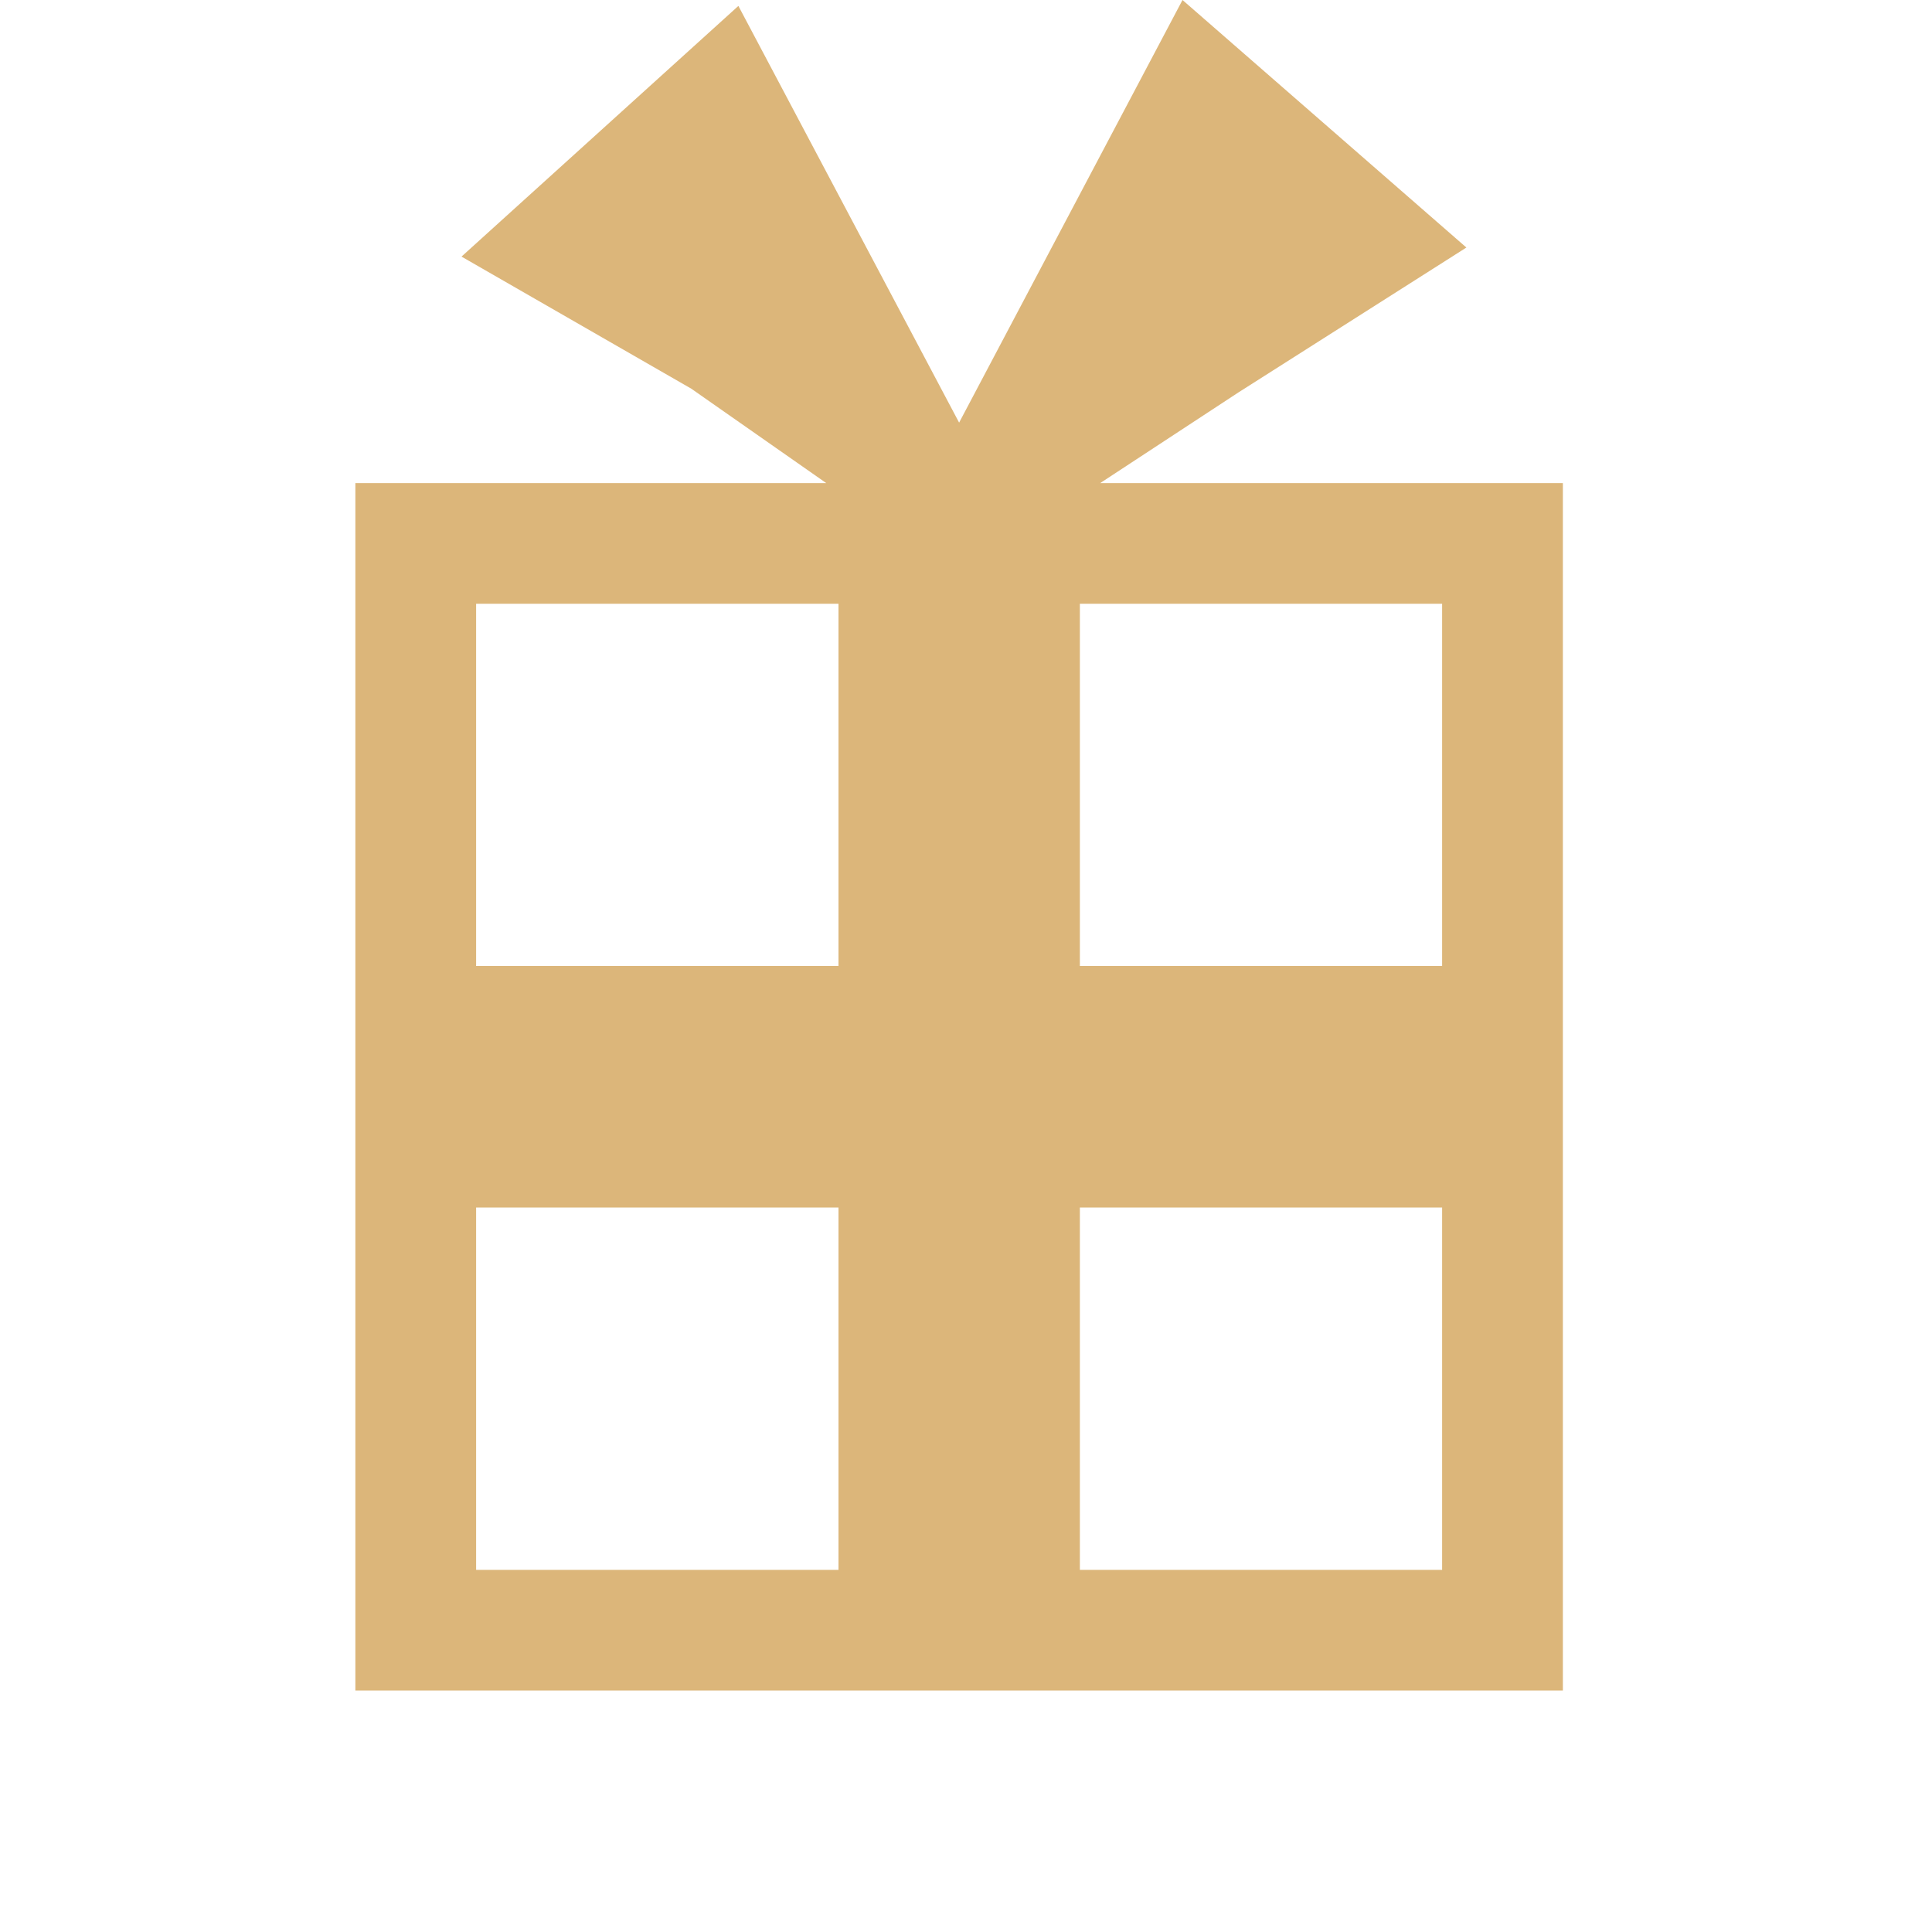
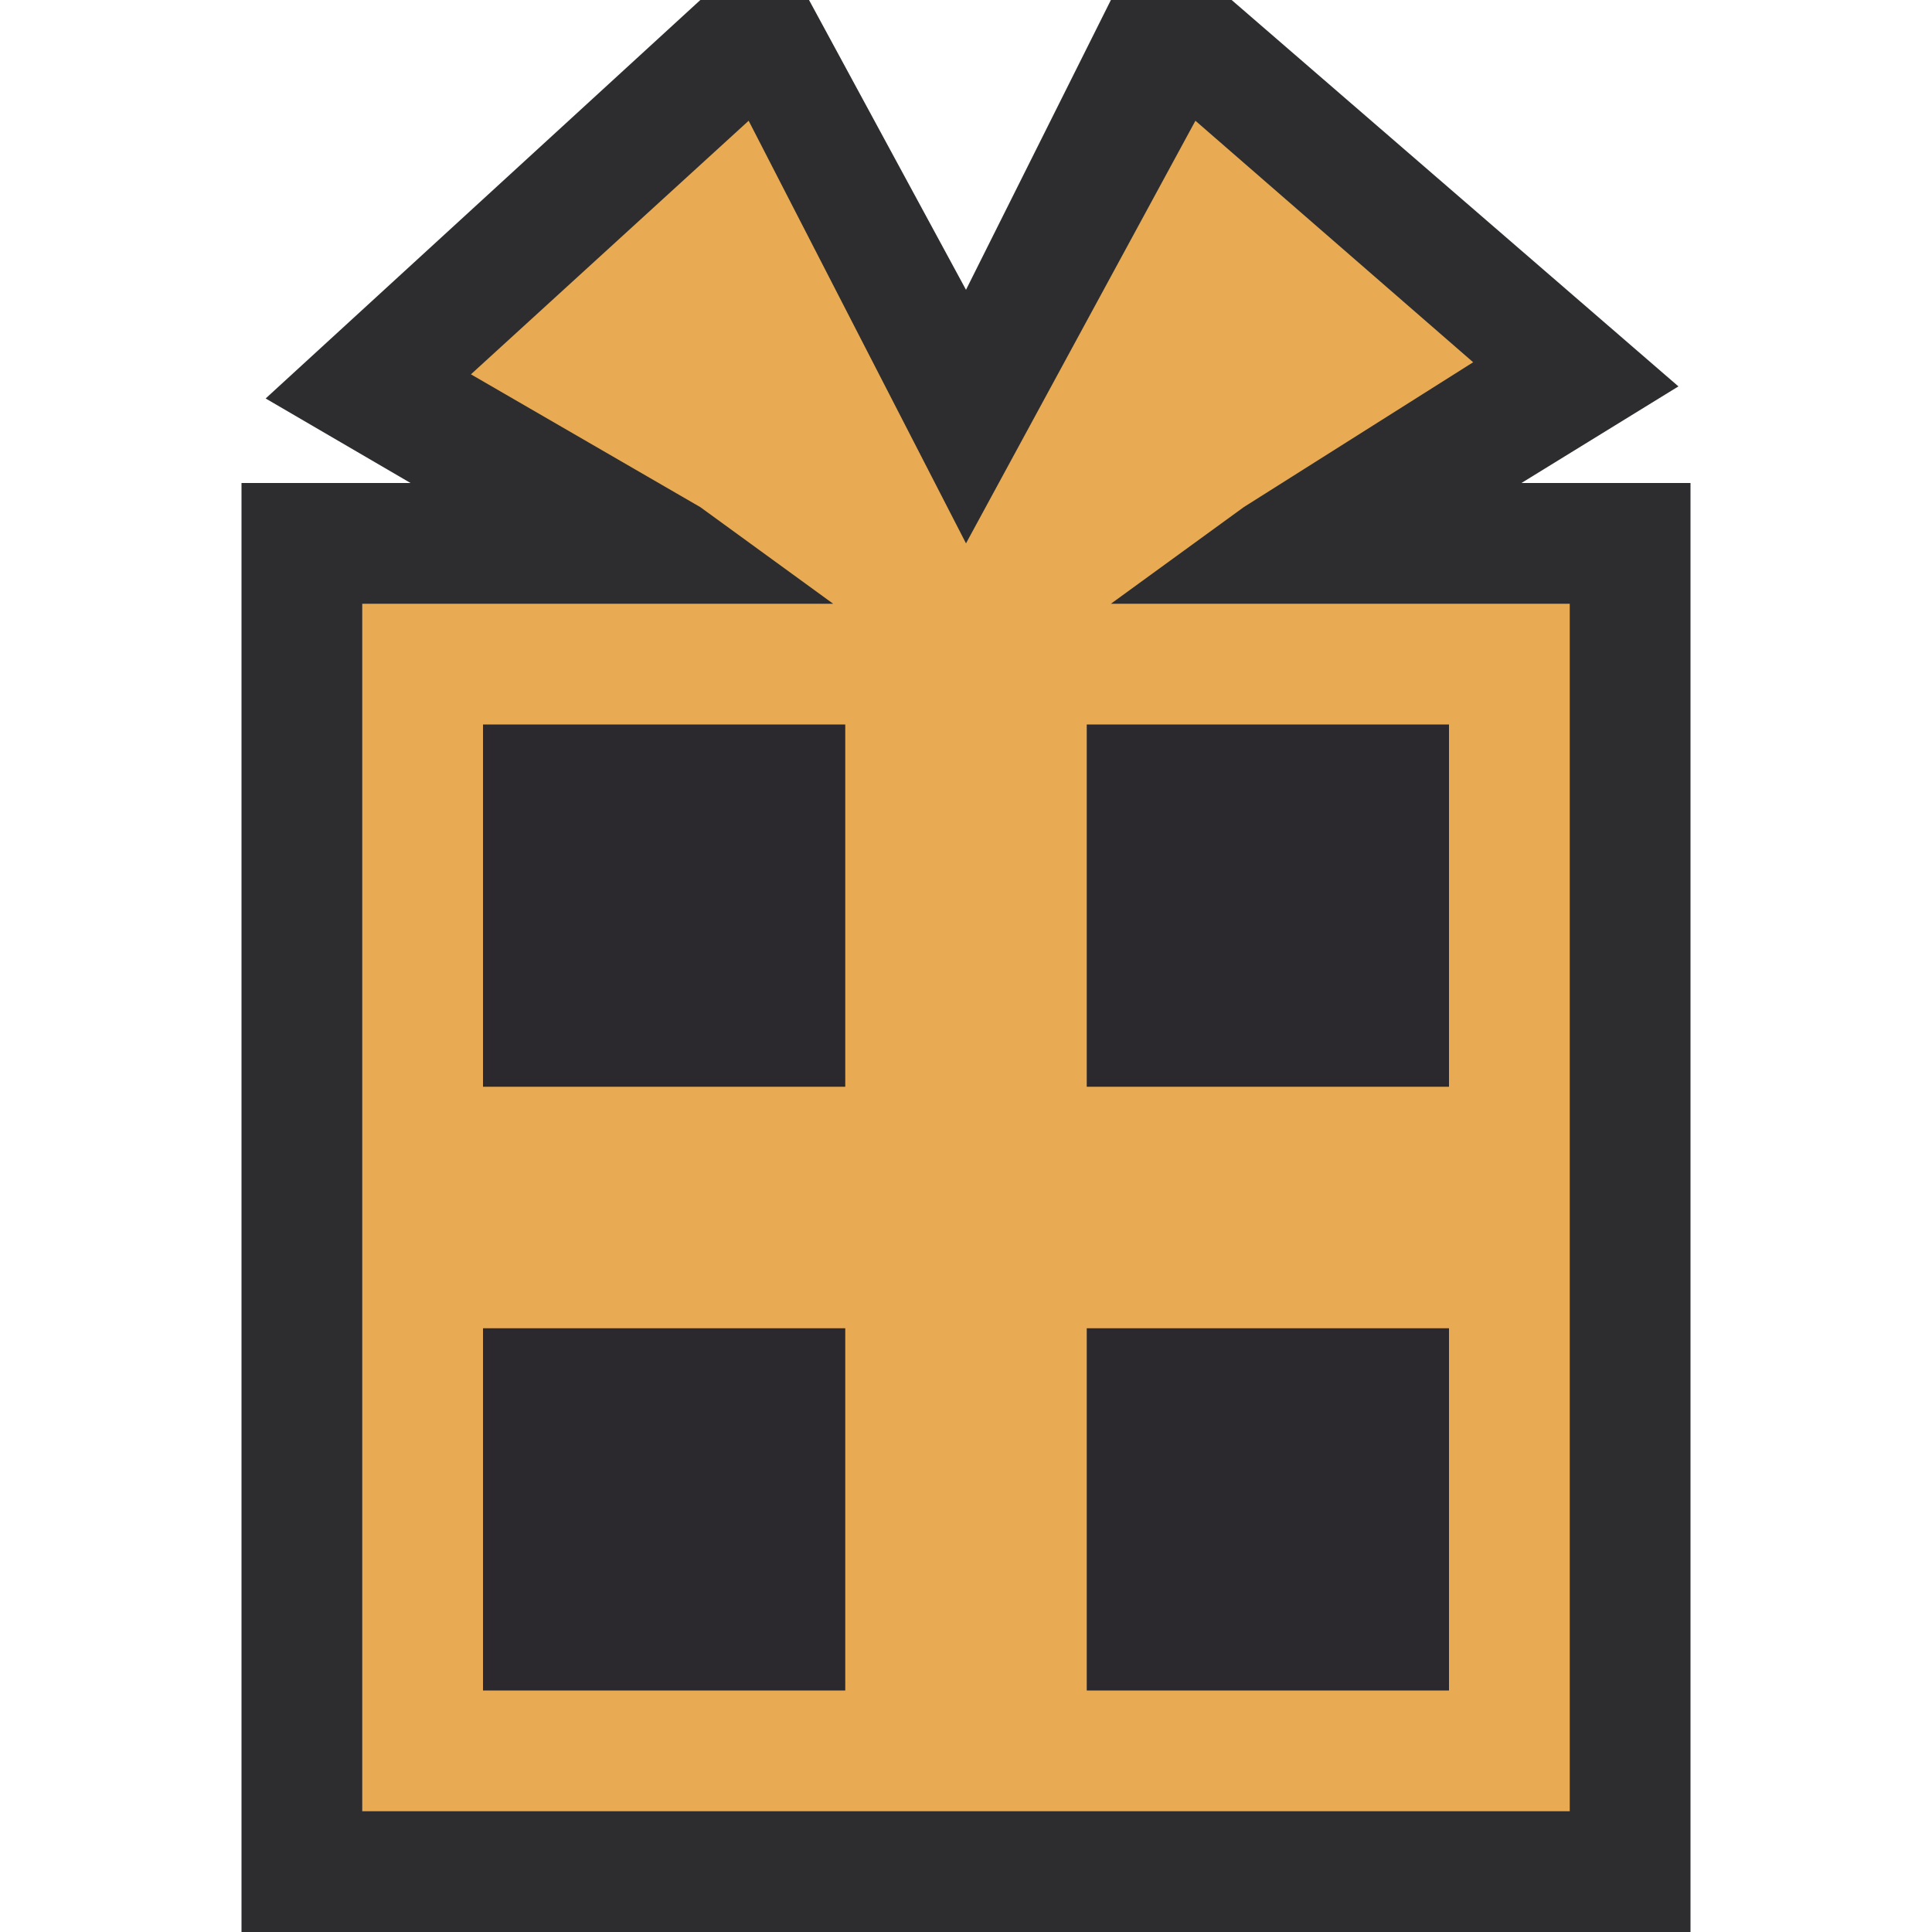
- <svg xmlns="http://www.w3.org/2000/svg" width="16px" height="16px" viewBox="0 0 16 16" version="1.1">
-   <defs />
-   <g id="Page-1" stroke="none" stroke-width="1" fill="none" fill-rule="evenodd">
-     <g id="Package" fill="#DCB67A">
-       <g id="Page-1" transform="translate(2, 0)">
-         <path d="M7.793,-0 L5.943,3.5 L4.115,0.049 L1.822,2.125 L3.725,3.219 L4.843,4.001 L0.943,4.001 L0.943,14 L10.943,14 L10.943,4.001 L7.111,4.001 L8.256,3.25 L10.144,2.05 L7.793,-0 Z M6.943,8 L9.943,8 L9.943,5 L6.943,5 L6.943,8 Z M1.943,8 L4.944,8 L4.944,5 L1.943,5 L1.943,8 Z M6.943,13.001 L9.943,13.001 L9.943,10 L6.943,10 L6.943,13.001 Z M1.943,13.001 L4.944,13.001 L4.944,10 L1.943,10 L1.943,13.001 Z" id="Fill-3" />
-       </g>
-     </g>
+ <svg xmlns="http://www.w3.org/2000/svg" version="1.1" id="图层_1" x="0px" y="0px" viewBox="0 0 16 16" style="enable-background:new 0 0 16 16;" xml:space="preserve">
+   <style type="text/css">
+ 	.st0{fill:#2D2D30;}
+ 	.st1{fill-rule:evenodd;clip-rule:evenodd;fill:#E8AB53;}
+ 	.st2{fill-rule:evenodd;clip-rule:evenodd;fill:#2B282E;}
+ </style>
+   <g>
+     <polygon class="st0" points="8,2.4 6.7,0 5.8,0 2.2,3.3 3.4,4 2,4 2,16 14,16 14,4 12.6,4 13.9,3.2 10.2,0 9.2,0  " />
  </g>
+   <polygon class="st1" points="9.9,1 8,4.5 6.2,1 3.9,3.1 5.8,4.2 6.9,5 3,5 3,15 13,15 13,5 9.2,5 10.3,4.2 12.2,3 " />
+   <rect x="4" y="11" class="st2" width="3" height="3" />
+   <rect x="9" y="11" class="st2" width="3" height="3" />
+   <rect x="4" y="6" class="st2" width="3" height="3" />
+   <rect x="9" y="6" class="st2" width="3" height="3" />
</svg>
